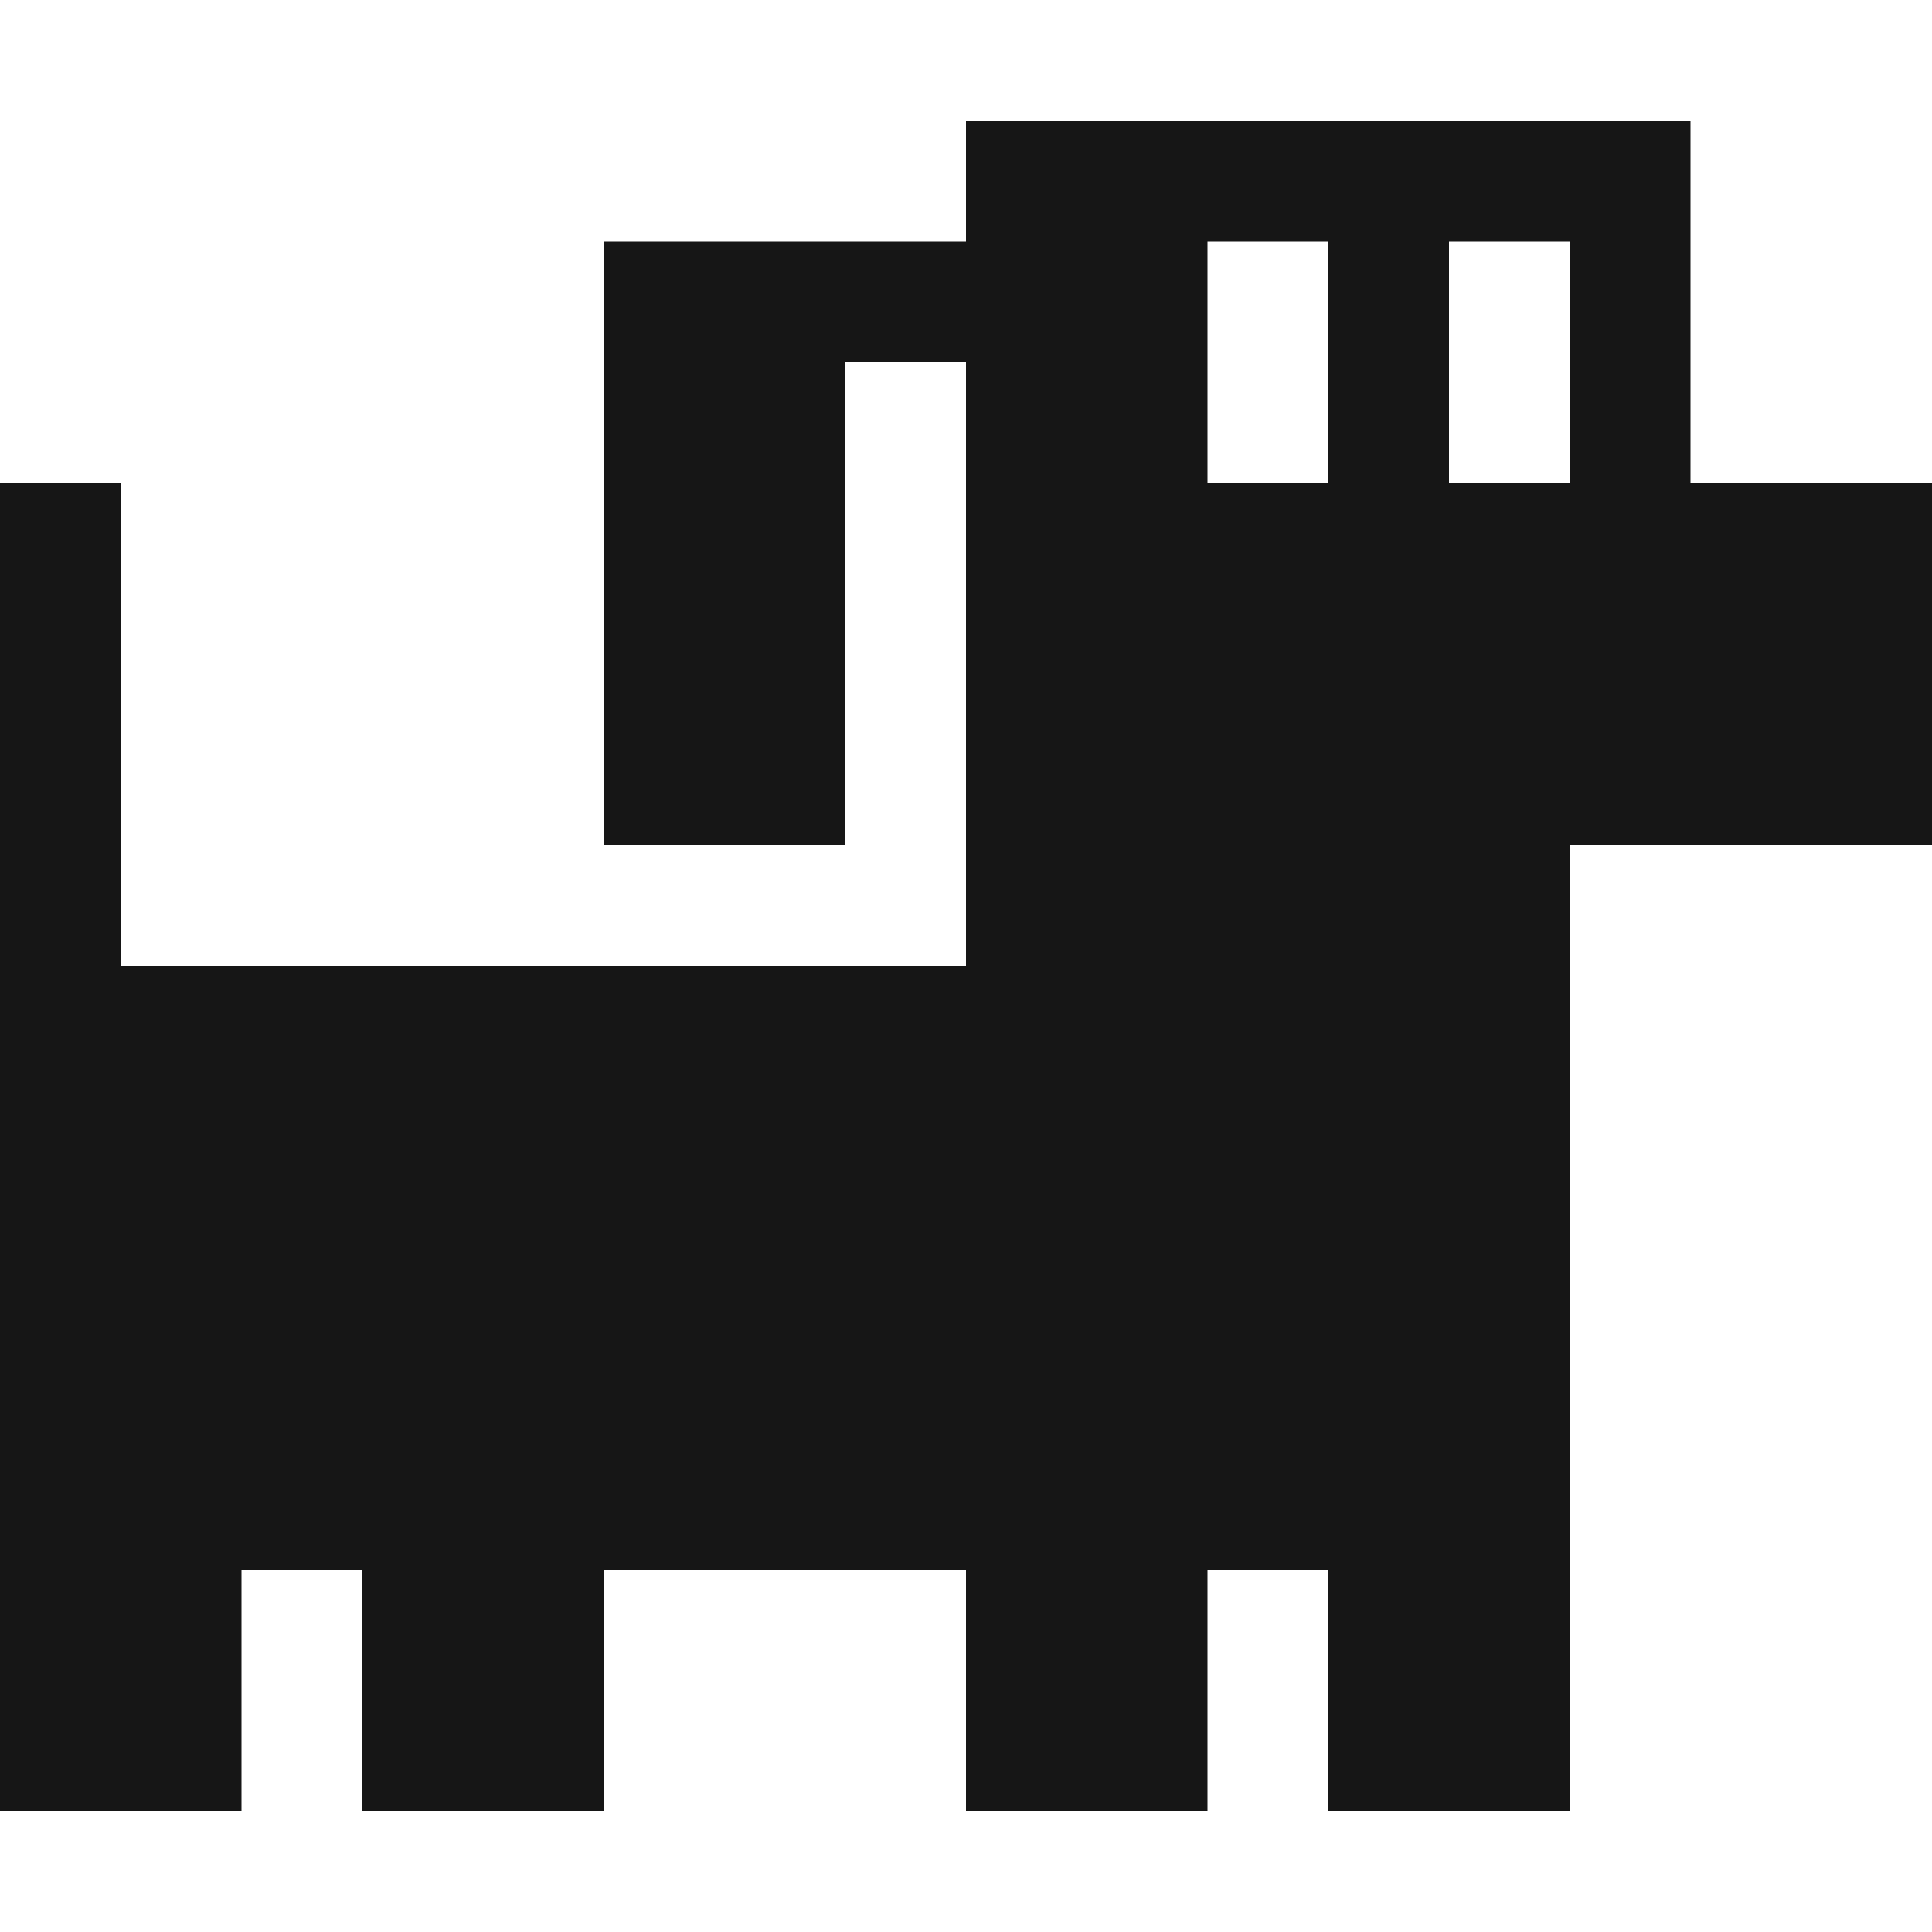
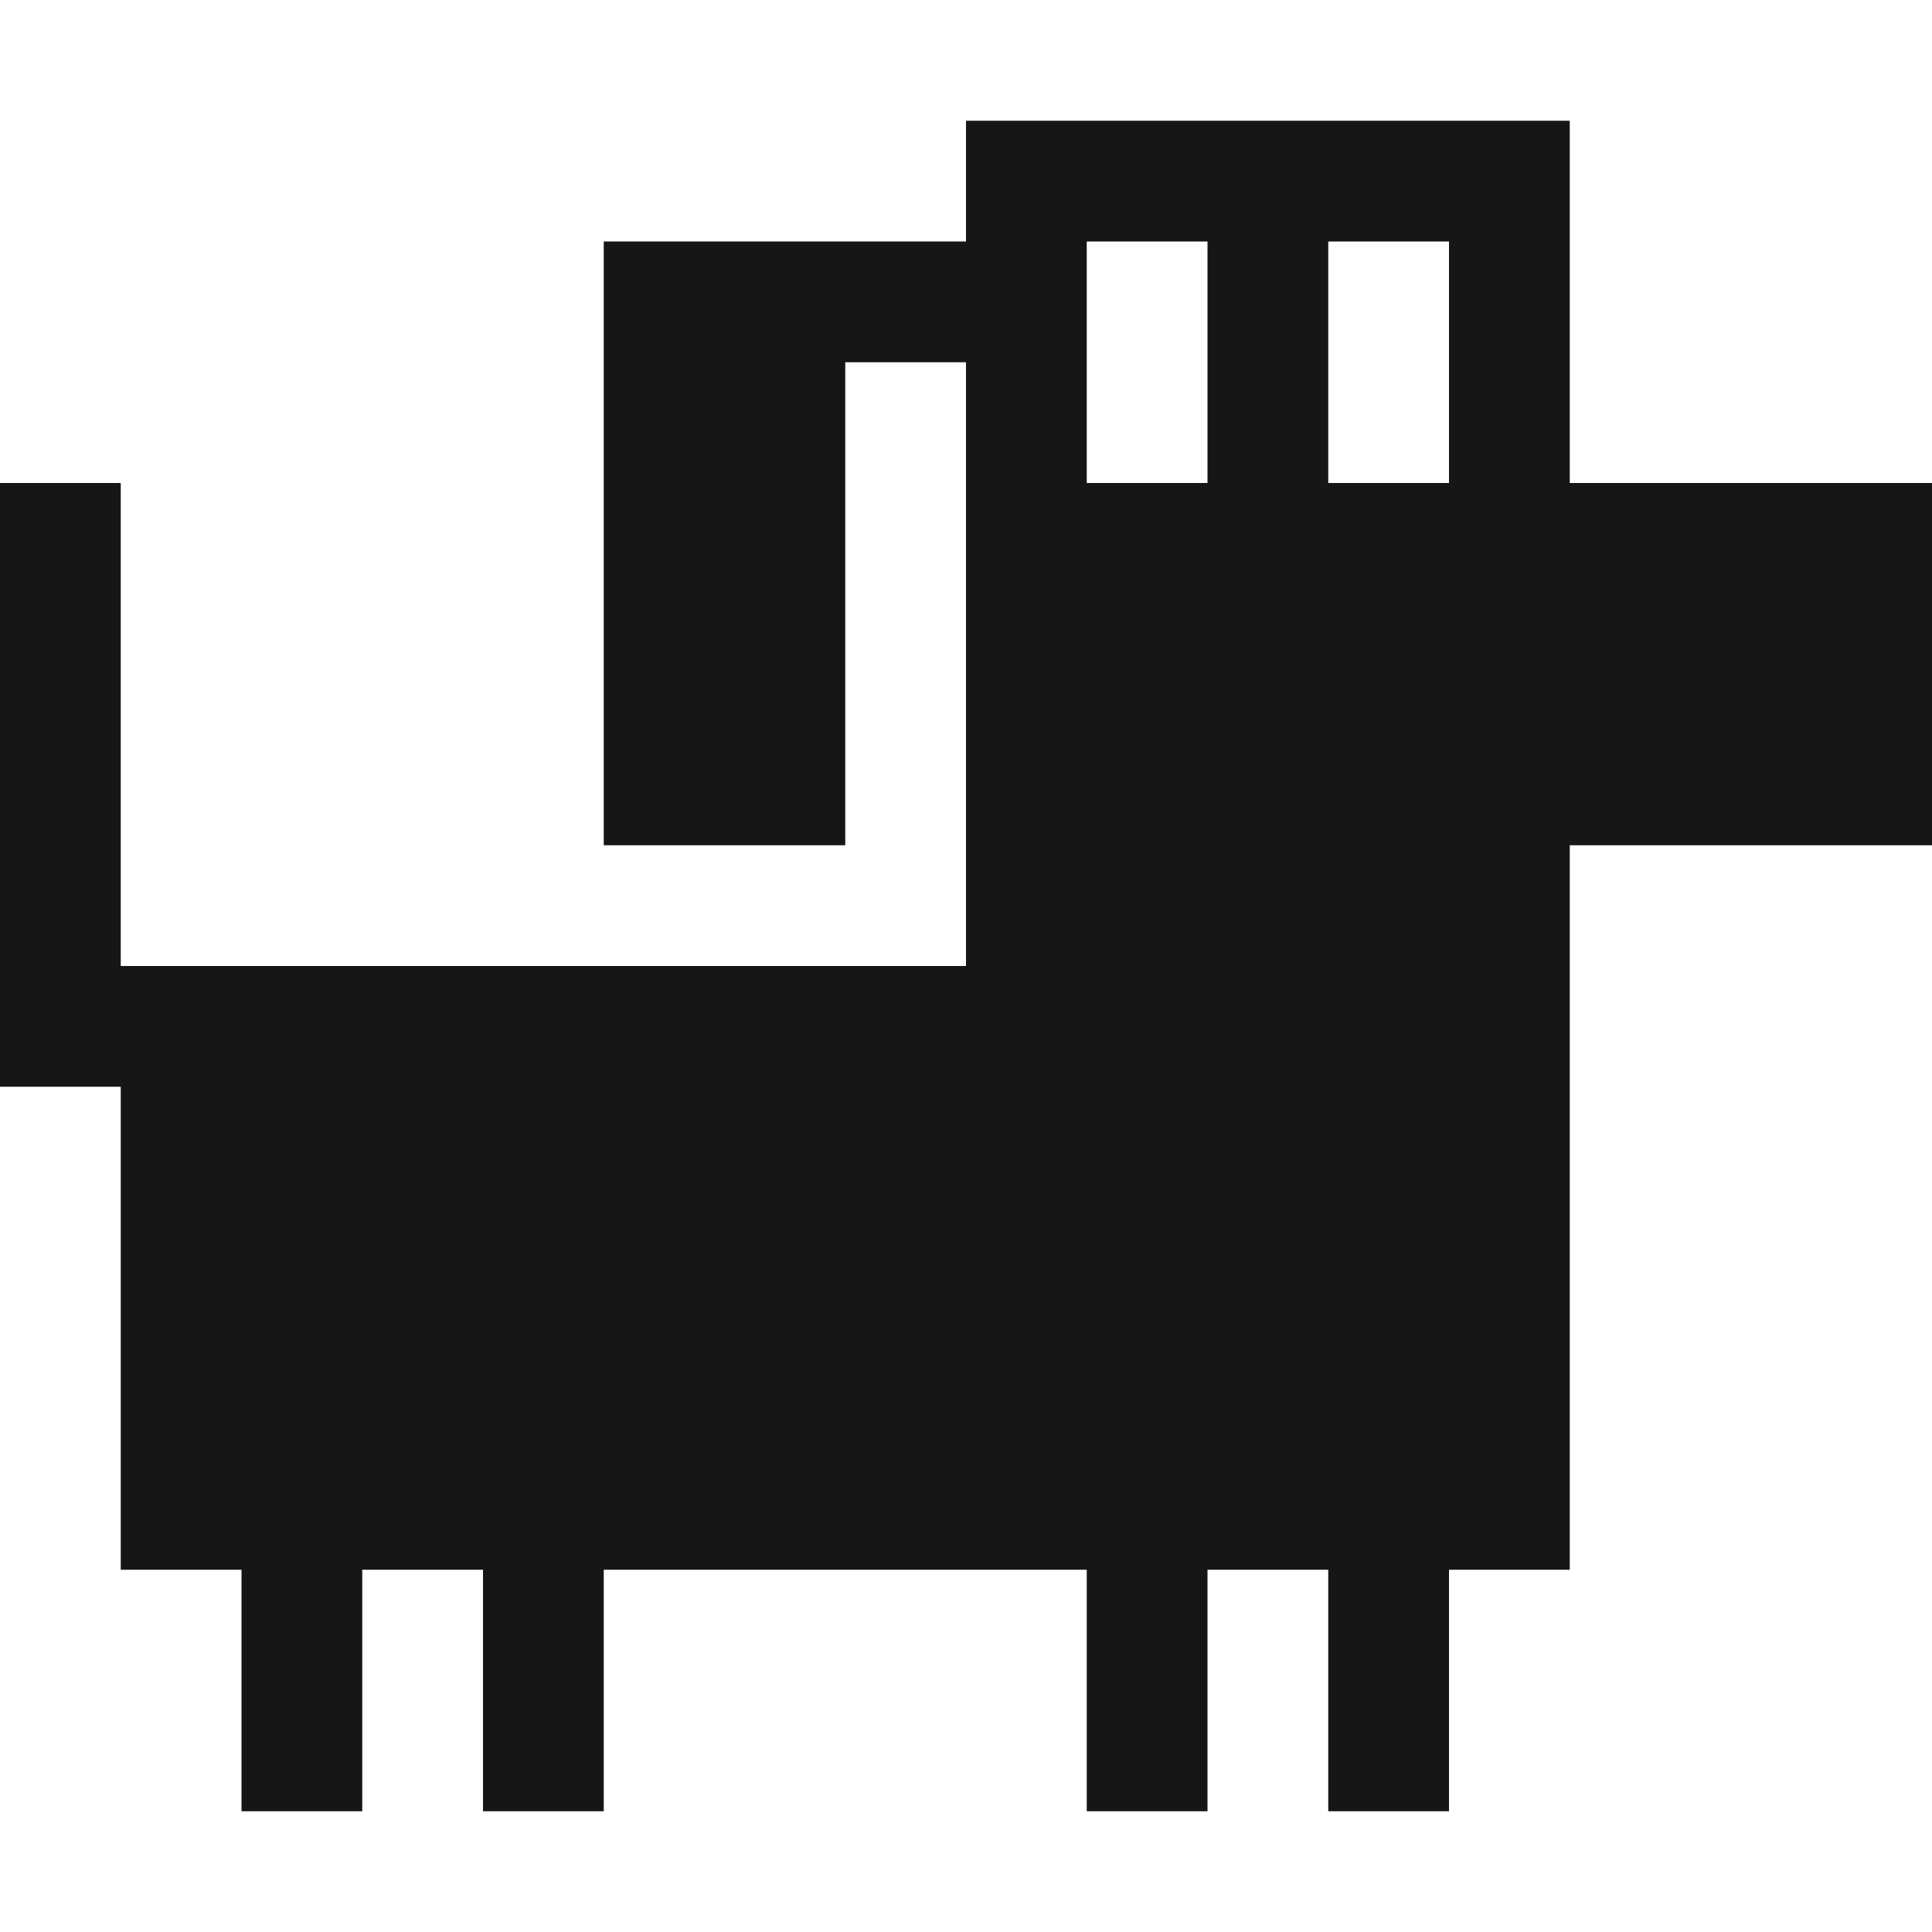
<svg xmlns="http://www.w3.org/2000/svg" viewBox="0 0 16 16" role="img" aria-label="Rux">
  <style>
svg{fill:#161616}
@media (prefers-color-scheme:dark){svg{fill:#f4f4f4}}
</style>
-   <path d="M8 1L14 1L14 4L16 4L16 7L13 7L13 15L11 15L11 13L10 13L10 15L8 15L8 13L5 13L5 15L3 15L3 13L2 13L2 15L0 15L0 4L1 4L1 8L8 8L8 3L7 3L7 7L5 7L5 2L8 2ZM11 2L10 2L10 4L11 4ZM13 2L12 2L12 4L13 4Z" />
+   <path d="M8 1L13 1L13 4L16 4L16 7L13 7L13 13L12 13L12 15L11 15L11 13L10 13L10 15L9 15L9 13L5 13L5 15L4 15L4 13L3 13L3 15L2 15L2 13L1 13L1 9L0 9L0 4L1 4L1 8L8 8L8 3L7 3L7 7L5 7L5 2L8 2ZM10 2L9 2L9 4L10 4ZM12 2L11 2L11 4L12 4Z" />
</svg>
